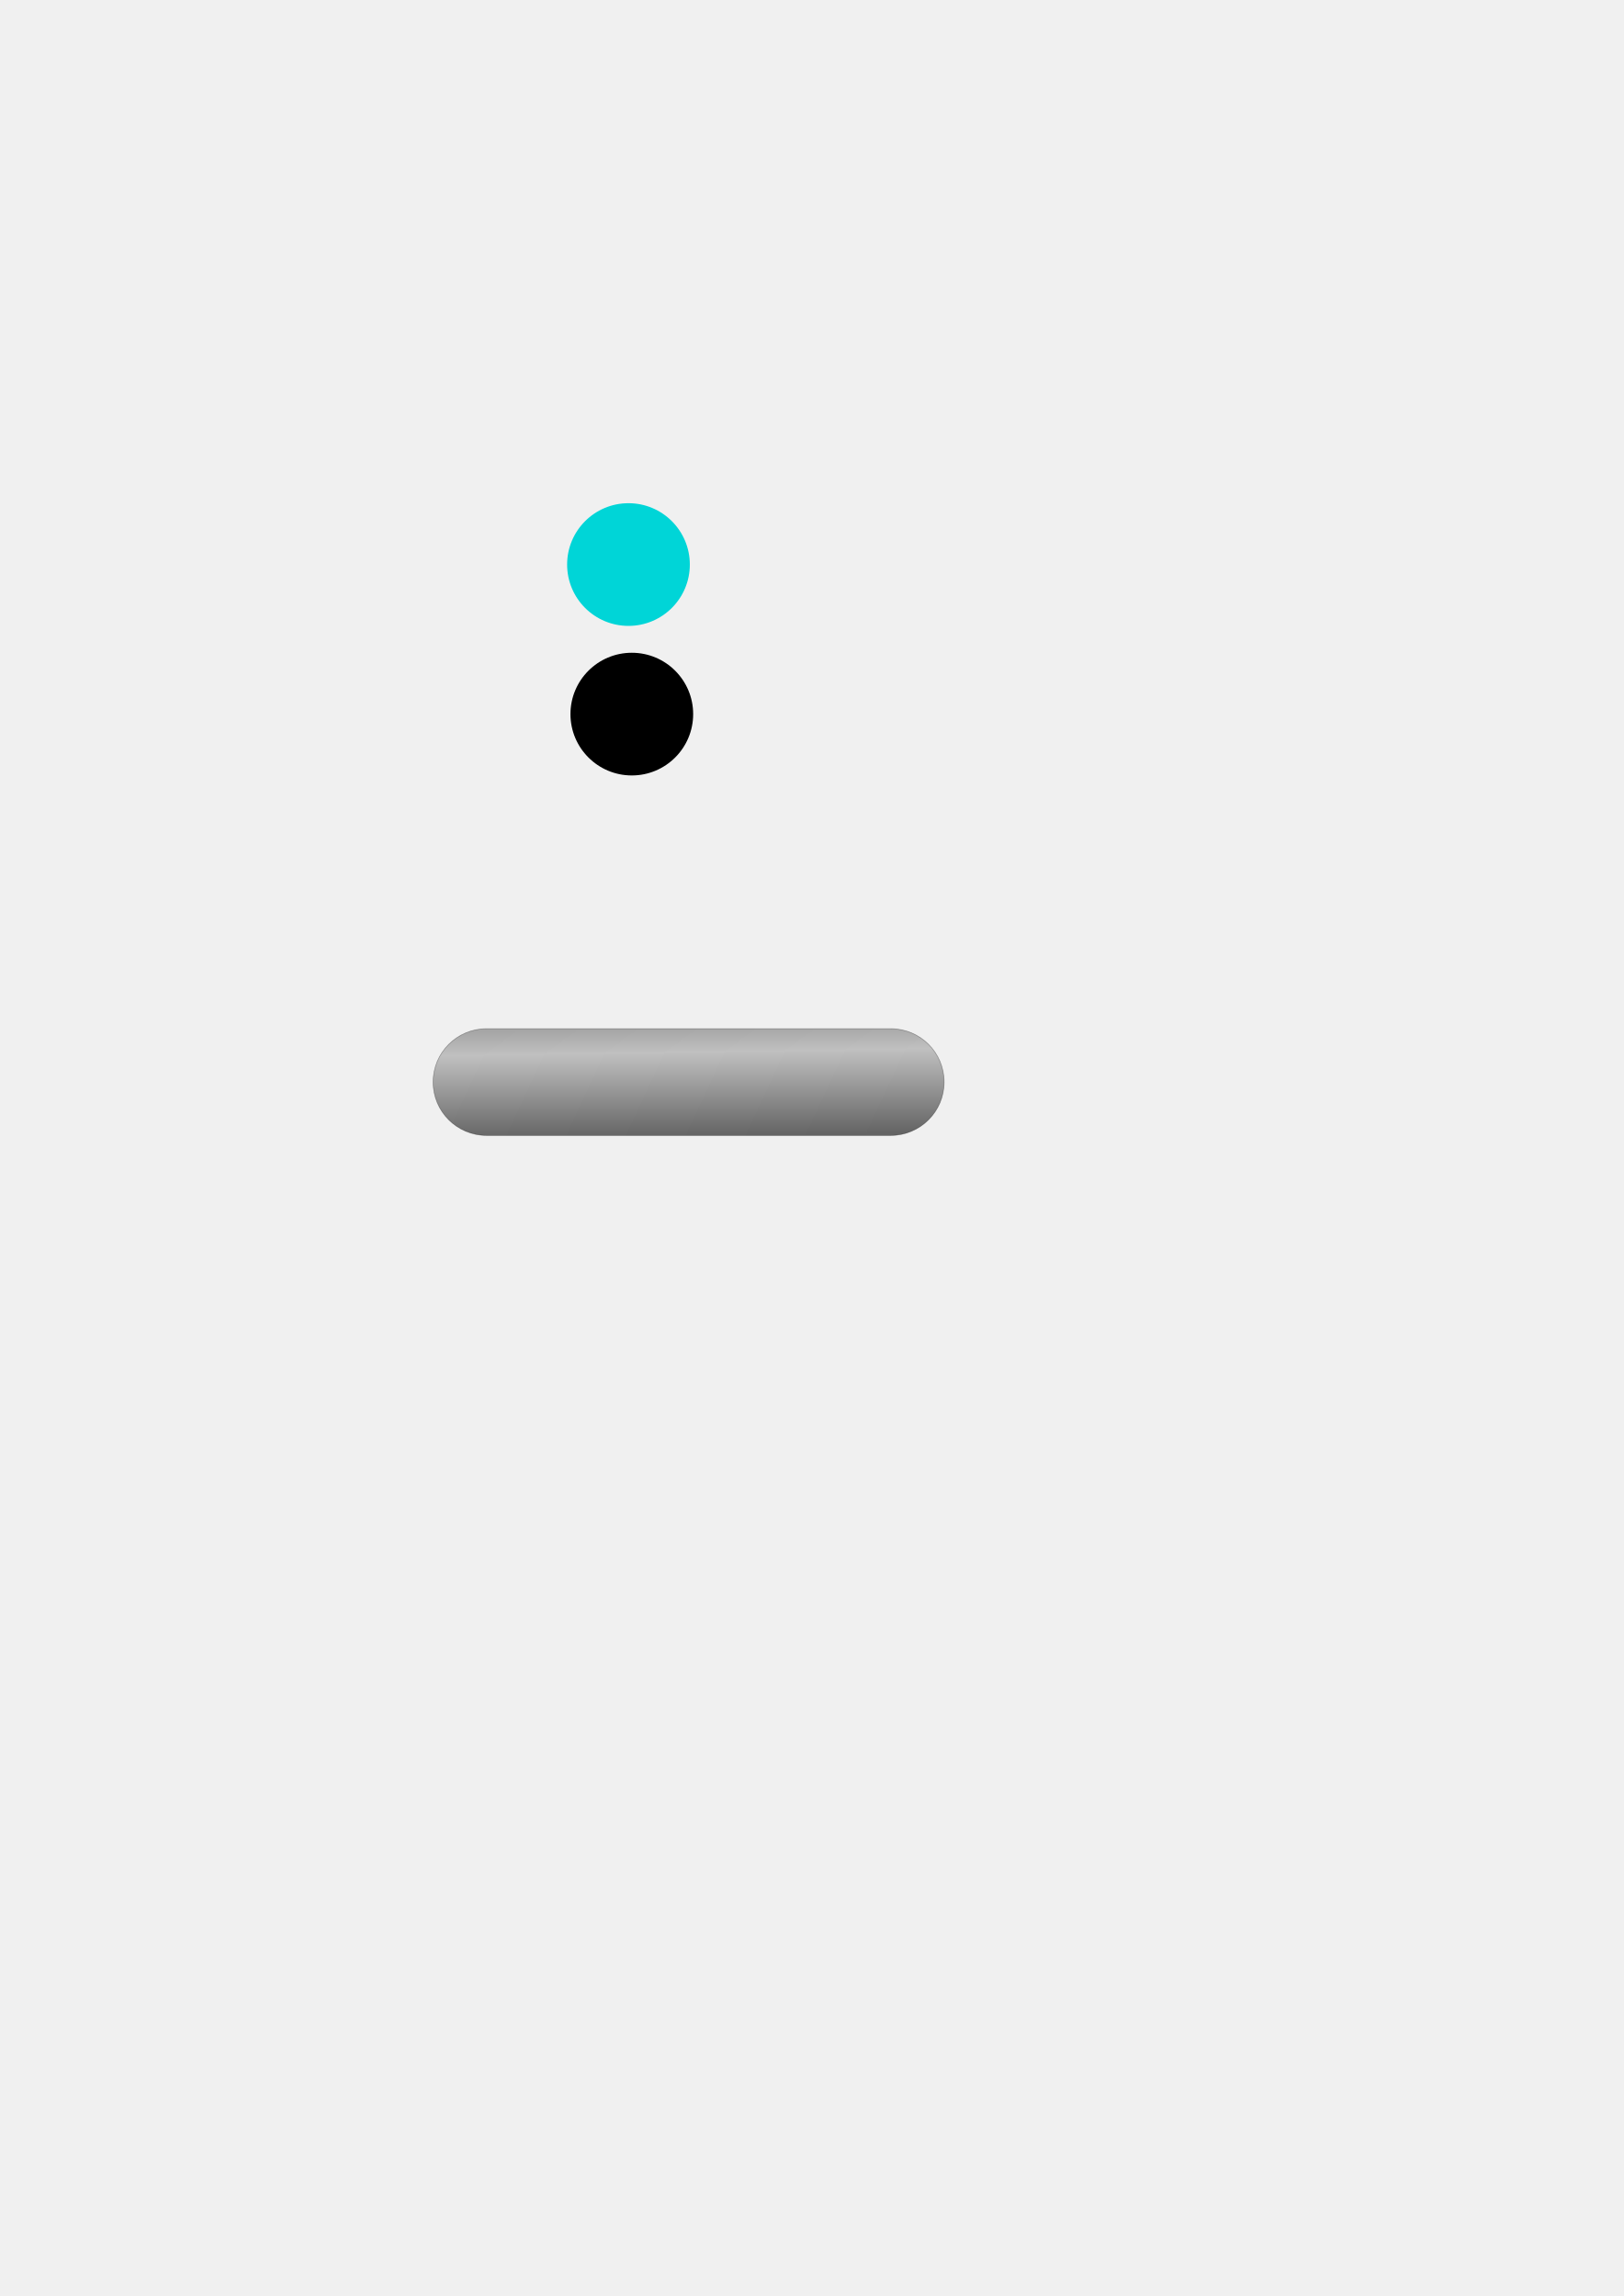
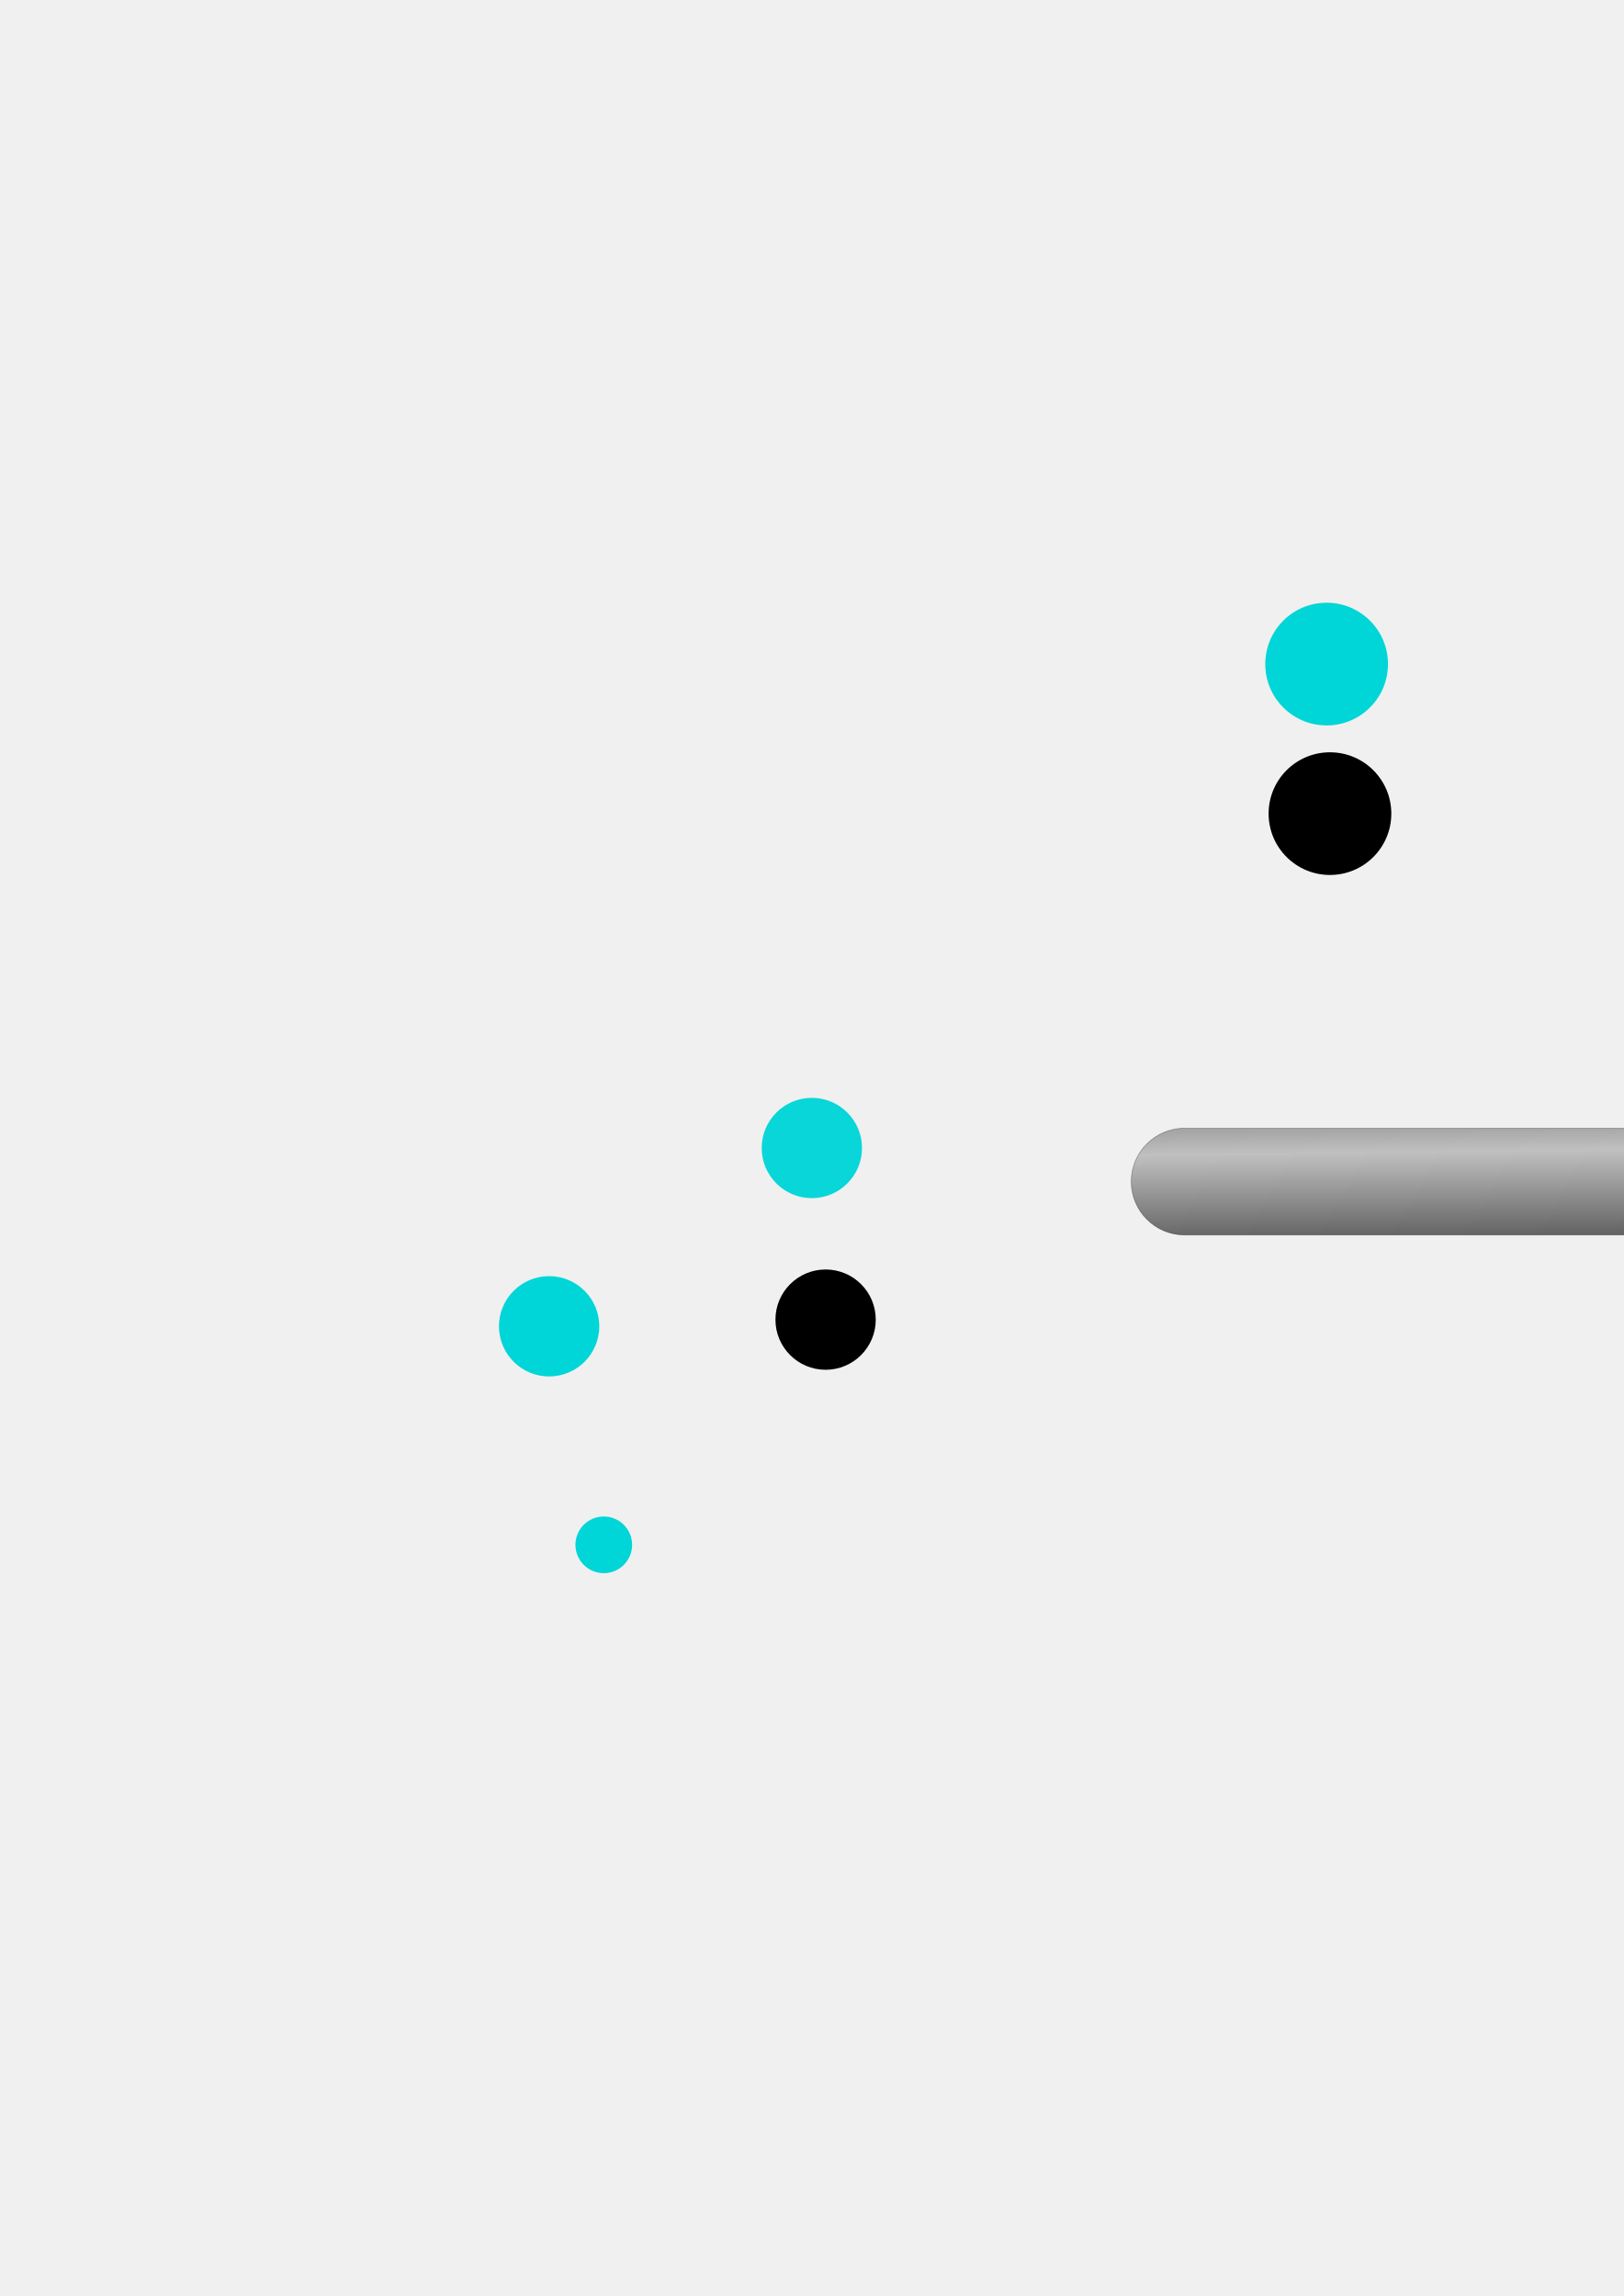
<svg xmlns="http://www.w3.org/2000/svg" xmlns:xlink="http://www.w3.org/1999/xlink" width="744.094" height="1052.362" id="svg2" version="1.1">
  <defs id="defs4">
+     <linearGradient y2="667.08" x2="314.763" y1="567.052" x1="314.763" gradientUnits="userSpaceOnUse" id="linearGradient3149" xlink:href="#linearGradient3816" />
+     <linearGradient y2="667.08" x2="314.763" y1="567.052" x1="314.763" gradientUnits="userSpaceOnUse" id="linearGradient3147" xlink:href="#linearGradient3816" />
+     <linearGradient y2="667.08" x2="314.763" y1="567.052" x1="314.763" gradientUnits="userSpaceOnUse" id="linearGradient3090" xlink:href="#linearGradient3816" />
+     <linearGradient y2="667.08" x2="314.763" y1="567.052" x1="314.763" gradientUnits="userSpaceOnUse" id="linearGradient3088" xlink:href="#linearGradient3816" />
+     <linearGradient y2="667.08" x2="314.763" y1="567.052" x1="314.763" gradientUnits="userSpaceOnUse" id="linearGradient3086" xlink:href="#linearGradient3816" />
+     <linearGradient y2="667.08" x2="314.763" y1="567.052" x1="314.763" gradientUnits="userSpaceOnUse" id="linearGradient3084" xlink:href="#linearGradient3816" />
+     <linearGradient y2="715.228" x2="261.641" y1="681.712" x1="261.641" gradientUnits="userSpaceOnUse" id="linearGradient3951" xlink:href="#linearGradient3908" />
+     <linearGradient y2="715.228" x2="261.641" y1="681.712" x1="261.641" gradientUnits="userSpaceOnUse" id="linearGradient3949" xlink:href="#linearGradient3908" />
+     <linearGradient gradientTransform="translate(43.71708,138.9075)" y2="520.768" x2="310.141" y1="471.61" x1="309.391" gradientUnits="userSpaceOnUse" id="linearGradient3943" xlink:href="#linearGradient3852" />
+     <linearGradient gradientUnits="userSpaceOnUse" y2="715.228" x2="261.641" y1="681.712" x1="261.641" id="linearGradient3914" xlink:href="#linearGradient3908" />
+     <linearGradient gradientUnits="userSpaceOnUse" y2="520.768" x2="310.141" y1="471.61" x1="309.391" id="linearGradient3858" xlink:href="#linearGradient3852" />
+     <linearGradient y2="667.08" x2="314.763" y1="567.052" x1="314.763" gradientUnits="userSpaceOnUse" id="linearGradient3930" xlink:href="#linearGradient3816" />
+     <linearGradient y2="667.08" x2="314.763" y1="567.052" x1="314.763" gradientUnits="userSpaceOnUse" id="linearGradient3928" xlink:href="#linearGradient3816" />
+     <linearGradient y2="667.08" x2="314.763" y1="567.052" x1="314.763" gradientUnits="userSpaceOnUse" id="linearGradient3926" xlink:href="#linearGradient3816" />
+     <linearGradient y2="667.08" x2="314.763" y1="567.052" x1="314.763" gradientUnits="userSpaceOnUse" id="linearGradient3924" xlink:href="#linearGradient3816" />
+     <linearGradient y2="667.08" x2="314.763" y1="567.052" x1="314.763" gradientUnits="userSpaceOnUse" id="linearGradient3922" xlink:href="#linearGradient3816" />
+     <linearGradient y2="667.08" x2="314.763" y1="567.052" x1="314.763" gradientUnits="userSpaceOnUse" id="linearGradient3920" xlink:href="#linearGradient3816" />
+     <linearGradient y2="667.08" x2="314.763" y1="567.052" x1="314.763" gradientUnits="userSpaceOnUse" id="linearGradient3918" xlink:href="#linearGradient3816" />
+     <linearGradient gradientUnits="userSpaceOnUse" y2="667.08" x2="314.763" y1="567.052" x1="314.763" id="linearGradient3822" xlink:href="#linearGradient3816" />
+     <linearGradient id="linearGradient3808">
+       <stop id="stop3810" offset="0" style="stop-color:#000000;stop-opacity:1;" />
+       <stop id="stop3812" offset="1" style="stop-color:#000000;stop-opacity:0.624;" />
+     </linearGradient>
+     <linearGradient id="linearGradient3816">
+       <stop id="stop3818" offset="0" style="stop-color:#000000;stop-opacity:1;" />
+       <stop id="stop3820" offset="1" style="stop-color:#000000;stop-opacity:0;" />
+     </linearGradient>
+     <linearGradient id="linearGradient3852">
+       <stop id="stop3854" offset="0" style="stop-color:#a6a6a6;stop-opacity:1;" />
+       <stop style="stop-color:#c0c0c0;stop-opacity:1;" offset="0.218" id="stop3884" />
+       <stop id="stop3856" offset="1" style="stop-color:#646464;stop-opacity:1;" />
+     </linearGradient>
    <linearGradient id="linearGradient3908">
-       <stop style="stop-color:#c40000;stop-opacity:1;" offset="0" id="stop3910" />
-       <stop id="stop3916" offset="0.489" style="stop-color:#f00000;stop-opacity:1;" />
-       <stop style="stop-color:#690000;stop-opacity:1;" offset="1" id="stop3912" />
-     </linearGradient>
-     <linearGradient id="linearGradient3852">
-       <stop style="stop-color:#a6a6a6;stop-opacity:1;" offset="0" id="stop3854" />
-       <stop id="stop3884" offset="0.218" style="stop-color:#c0c0c0;stop-opacity:1;" />
-       <stop style="stop-color:#646464;stop-opacity:1;" offset="1" id="stop3856" />
-     </linearGradient>
-     <linearGradient id="linearGradient3816">
-       <stop style="stop-color:#000000;stop-opacity:1;" offset="0" id="stop3818" />
-       <stop style="stop-color:#000000;stop-opacity:0;" offset="1" id="stop3820" />
-     </linearGradient>
-     <linearGradient id="linearGradient3808">
-       <stop style="stop-color:#000000;stop-opacity:1;" offset="0" id="stop3810" />
-       <stop style="stop-color:#000000;stop-opacity:0.624;" offset="1" id="stop3812" />
-     </linearGradient>
-     <linearGradient xlink:href="#linearGradient3816" id="linearGradient3822" x1="314.763" y1="567.052" x2="314.763" y2="667.08" gradientUnits="userSpaceOnUse" />
-     <linearGradient xlink:href="#linearGradient3816" id="linearGradient3918" gradientUnits="userSpaceOnUse" x1="314.763" y1="567.052" x2="314.763" y2="667.08" />
-     <linearGradient xlink:href="#linearGradient3816" id="linearGradient3920" gradientUnits="userSpaceOnUse" x1="314.763" y1="567.052" x2="314.763" y2="667.08" />
-     <linearGradient xlink:href="#linearGradient3816" id="linearGradient3922" gradientUnits="userSpaceOnUse" x1="314.763" y1="567.052" x2="314.763" y2="667.08" />
-     <linearGradient xlink:href="#linearGradient3816" id="linearGradient3924" gradientUnits="userSpaceOnUse" x1="314.763" y1="567.052" x2="314.763" y2="667.08" />
-     <linearGradient xlink:href="#linearGradient3816" id="linearGradient3926" gradientUnits="userSpaceOnUse" x1="314.763" y1="567.052" x2="314.763" y2="667.08" />
-     <linearGradient xlink:href="#linearGradient3816" id="linearGradient3928" gradientUnits="userSpaceOnUse" x1="314.763" y1="567.052" x2="314.763" y2="667.08" />
-     <linearGradient xlink:href="#linearGradient3816" id="linearGradient3930" gradientUnits="userSpaceOnUse" x1="314.763" y1="567.052" x2="314.763" y2="667.08" />
-     <linearGradient xlink:href="#linearGradient3852" id="linearGradient3858" x1="309.391" y1="471.61" x2="310.141" y2="520.768" gradientUnits="userSpaceOnUse" />
-     <linearGradient xlink:href="#linearGradient3908" id="linearGradient3914" x1="261.641" y1="681.712" x2="261.641" y2="715.228" gradientUnits="userSpaceOnUse" />
-     <linearGradient xlink:href="#linearGradient3852" id="linearGradient3943" gradientUnits="userSpaceOnUse" x1="309.391" y1="471.61" x2="310.141" y2="520.768" gradientTransform="translate(43.71708,138.9075)" />
-     <linearGradient xlink:href="#linearGradient3908" id="linearGradient3945" gradientUnits="userSpaceOnUse" x1="261.641" y1="681.712" x2="261.641" y2="715.228" />
-     <linearGradient xlink:href="#linearGradient3908" id="linearGradient3947" gradientUnits="userSpaceOnUse" x1="261.641" y1="681.712" x2="261.641" y2="715.228" />
-     <linearGradient xlink:href="#linearGradient3908" id="linearGradient3949" gradientUnits="userSpaceOnUse" x1="261.641" y1="681.712" x2="261.641" y2="715.228" />
-     <linearGradient xlink:href="#linearGradient3908" id="linearGradient3951" gradientUnits="userSpaceOnUse" x1="261.641" y1="681.712" x2="261.641" y2="715.228" />
-     <linearGradient xlink:href="#linearGradient3816" id="linearGradient3084" gradientUnits="userSpaceOnUse" x1="314.763" y1="567.052" x2="314.763" y2="667.08" />
-     <linearGradient xlink:href="#linearGradient3816" id="linearGradient3086" gradientUnits="userSpaceOnUse" x1="314.763" y1="567.052" x2="314.763" y2="667.08" />
-     <linearGradient xlink:href="#linearGradient3816" id="linearGradient3088" gradientUnits="userSpaceOnUse" x1="314.763" y1="567.052" x2="314.763" y2="667.08" />
-     <linearGradient xlink:href="#linearGradient3816" id="linearGradient3090" gradientUnits="userSpaceOnUse" x1="314.763" y1="567.052" x2="314.763" y2="667.08" />
-     <linearGradient xlink:href="#linearGradient3816" id="linearGradient3147" gradientUnits="userSpaceOnUse" x1="314.763" y1="567.052" x2="314.763" y2="667.08" />
-     <linearGradient xlink:href="#linearGradient3816" id="linearGradient3149" gradientUnits="userSpaceOnUse" x1="314.763" y1="567.052" x2="314.763" y2="667.08" />
+       <stop id="stop3910" offset="0" style="stop-color:#c40000;stop-opacity:1;" />
+       <stop style="stop-color:#f00000;stop-opacity:1;" offset="0.489" id="stop3916" />
+       <stop id="stop3912" offset="1" style="stop-color:#690000;stop-opacity:1;" />
+     </linearGradient>
+     <linearGradient xlink:href="#linearGradient3908" id="linearGradient3358" gradientUnits="userSpaceOnUse" x1="261.641" y1="681.712" x2="261.641" y2="715.228" />
+     <linearGradient xlink:href="#linearGradient3908" id="linearGradient3360" gradientUnits="userSpaceOnUse" x1="261.641" y1="681.712" x2="261.641" y2="715.228" />
+     <linearGradient xlink:href="#linearGradient3908" id="linearGradient3362" gradientUnits="userSpaceOnUse" x1="261.641" y1="681.712" x2="261.641" y2="715.228" />
+     <linearGradient xlink:href="#linearGradient3852" id="linearGradient3407" gradientUnits="userSpaceOnUse" x1="309.391" y1="471.61" x2="310.141" y2="520.768" gradientTransform="matrix(1.216465,0,0,1,276.978,45.618)" />
+     <linearGradient xlink:href="#linearGradient3816" id="linearGradient3179" gradientUnits="userSpaceOnUse" x1="314.763" y1="567.052" x2="314.763" y2="667.08" />
+     <linearGradient xlink:href="#linearGradient3816" id="linearGradient3181" gradientUnits="userSpaceOnUse" x1="314.763" y1="567.052" x2="314.763" y2="667.08" />
+     <linearGradient xlink:href="#linearGradient3816" id="linearGradient3183" gradientUnits="userSpaceOnUse" x1="314.763" y1="567.052" x2="314.763" y2="667.08" />
+     <linearGradient xlink:href="#linearGradient3816" id="linearGradient3185" gradientUnits="userSpaceOnUse" x1="314.763" y1="567.052" x2="314.763" y2="667.08" />
+     <linearGradient xlink:href="#linearGradient3908" id="linearGradient3240" gradientUnits="userSpaceOnUse" x1="261.641" y1="681.712" x2="261.641" y2="715.228" />
+     <linearGradient xlink:href="#linearGradient3908" id="linearGradient3242" gradientUnits="userSpaceOnUse" x1="261.641" y1="681.712" x2="261.641" y2="715.228" />
+     <linearGradient xlink:href="#linearGradient3908" id="linearGradient3260" gradientUnits="userSpaceOnUse" x1="261.641" y1="681.712" x2="261.641" y2="715.228" />
+     <linearGradient xlink:href="#linearGradient3908" id="linearGradient3262" gradientUnits="userSpaceOnUse" x1="261.641" y1="681.712" x2="261.641" y2="715.228" />
+     <linearGradient xlink:href="#linearGradient3908" id="linearGradient3264" gradientUnits="userSpaceOnUse" x1="261.641" y1="681.712" x2="261.641" y2="715.228" />
+     <linearGradient xlink:href="#linearGradient3908" id="linearGradient3266" gradientUnits="userSpaceOnUse" x1="261.641" y1="681.712" x2="261.641" y2="715.228" />
  </defs>
  <g id="layer1">
-     <path style="fill:#00d5d7;fill-opacity:1" id="path3030" d="m 228.226,505.588 a 26.613,26.613 0 1 1 -53.226,0 26.613,26.613 0 1 1 53.226,0 z" transform="matrix(0.8636364,0,0,0.8636364,-414.0349,-64.50378)" />
-     <flowRoot xml:space="preserve" id="flowRoot3004" style="font-size:42px;font-style:normal;font-variant:normal;font-weight:300;font-stretch:normal;text-align:start;line-height:125%;letter-spacing:0px;word-spacing:0px;writing-mode:lr-tb;text-anchor:start;fill:#000000;fill-opacity:1;stroke:none;font-family:American Typewriter;-inkscape-font-specification:American Typewriter Light" transform="translate(-314.1066,35.86209)">
+     <path style="fill:#00d5d7;fill-opacity:1" id="path3030" d="m 228.226,505.588 a 26.613,26.613 0 1 1 -53.226,0 26.613,26.613 0 1 1 53.226,0 z" transform="matrix(0.8636364,0,0,0.8636364,-298.0936,-183.8858)" />
+     <flowRoot xml:space="preserve" id="flowRoot3004" style="font-size:42px;font-style:normal;font-variant:normal;font-weight:300;font-stretch:normal;text-align:start;line-height:125%;letter-spacing:0px;word-spacing:0px;writing-mode:lr-tb;text-anchor:start;fill:#000000;fill-opacity:1;stroke:none;font-family:American Typewriter;-inkscape-font-specification:American Typewriter Light" transform="translate(-198.1653,-83.51991)">
      <flowRegion id="flowRegion3006">
        <rect id="rect3008" width="422.857" height="182.857" x="40" y="269.505" style="font-size:42px;font-style:normal;font-variant:normal;font-weight:300;font-stretch:normal;text-align:start;line-height:125%;writing-mode:lr-tb;text-anchor:start;font-family:American Typewriter;-inkscape-font-specification:American Typewriter Light" />
      </flowRegion>
      <flowPara id="flowPara3010">8-bits</flowPara>
    </flowRoot>
-     <flowRoot xml:space="preserve" id="flowRoot3012" style="font-size:36px;font-style:normal;font-variant:normal;font-weight:normal;font-stretch:condensed;text-align:start;line-height:125%;letter-spacing:0px;word-spacing:0px;writing-mode:lr-tb;text-anchor:start;fill:#ffffff;fill-opacity:1;stroke:none;font-family:American Typewriter;-inkscape-font-specification:American Typewriter Condensed" transform="translate(-632.3002,-67.75081)">
+     <flowRoot xml:space="preserve" id="flowRoot3012" style="font-size:36px;font-style:normal;font-variant:normal;font-weight:normal;font-stretch:condensed;text-align:start;line-height:125%;letter-spacing:0px;word-spacing:0px;writing-mode:lr-tb;text-anchor:start;fill:#ffffff;fill-opacity:1;stroke:none;font-family:American Typewriter;-inkscape-font-specification:American Typewriter Condensed" transform="translate(-516.3588,-187.1328)">
      <flowRegion id="flowRegion3014">
        <rect id="rect3016" width="58.065" height="56.452" x="377.419" y="415.265" style="font-size:36px;font-style:normal;font-variant:normal;font-weight:normal;font-stretch:condensed;text-align:start;line-height:125%;writing-mode:lr-tb;text-anchor:start;fill:#ffffff;fill-opacity:1;font-family:American Typewriter;-inkscape-font-specification:American Typewriter Condensed" />
      </flowRegion>
      <flowPara id="flowPara3018">of</flowPara>
    </flowRoot>
-     <flowRoot xml:space="preserve" id="flowRoot3020" style="font-size:56px;font-style:normal;font-variant:normal;font-weight:normal;font-stretch:normal;text-align:start;line-height:125%;letter-spacing:0px;word-spacing:0px;writing-mode:lr-tb;text-anchor:start;fill:url(#linearGradient3822);fill-opacity:1;stroke:none;font-family:Bitstream Charter;-inkscape-font-specification:Bitstream Charter" transform="translate(-427.397,-225.4282)">
+     <flowRoot xml:space="preserve" id="flowRoot3020" style="font-size:56px;font-style:normal;font-variant:normal;font-weight:normal;font-stretch:normal;text-align:start;line-height:125%;letter-spacing:0px;word-spacing:0px;writing-mode:lr-tb;text-anchor:start;fill:url(#linearGradient3822);fill-opacity:1;stroke:none;font-family:Bitstream Charter;-inkscape-font-specification:Bitstream Charter" transform="translate(-311.4556,-344.8102)">
      <flowRegion id="flowRegion3022" style="fill:url(#linearGradient3928);fill-opacity:1">
        <rect id="rect3024" width="351.613" height="101.613" x="214.516" y="552.362" style="font-size:56px;font-style:normal;font-variant:normal;font-weight:normal;font-stretch:normal;text-align:start;line-height:125%;writing-mode:lr-tb;text-anchor:start;fill:url(#linearGradient3926);fill-opacity:1;font-family:Bitstream Charter;-inkscape-font-specification:Bitstream Charter" />
      </flowRegion>
      <flowPara id="flowPara3026" style="fill:url(#linearGradient3930);fill-opacity:1">ephemera</flowPara>
    </flowRoot>
-     <path transform="matrix(0.8636364,0,0,0.8636364,-383.726,289.1548)" d="m 228.226,505.588 a 26.613,26.613 0 1 1 -53.226,0 26.613,26.613 0 1 1 53.226,0 z" id="path3892" style="fill:#00d5d7;fill-opacity:1" />
-     <flowRoot transform="translate(-394.1288,428.444)" style="font-size:42px;font-style:normal;font-variant:normal;font-weight:300;font-stretch:normal;text-align:start;line-height:125%;letter-spacing:0px;word-spacing:0px;writing-mode:lr-tb;text-anchor:start;fill:#000000;fill-opacity:1;stroke:none;font-family:American Typewriter;-inkscape-font-specification:American Typewriter Light" id="flowRoot3894" xml:space="preserve">
+     <path transform="matrix(0.8636364,0,0,0.8636364,-251.7847,-61.22724)" d="m 228.226,505.588 a 26.613,26.613 0 1 1 -53.226,0 26.613,26.613 0 1 1 53.226,0 z" id="path3892" style="fill:#00d5d7;fill-opacity:1" />
+     <flowRoot transform="translate(-262.1875,78.06202)" style="font-size:42px;font-style:normal;font-variant:normal;font-weight:300;font-stretch:normal;text-align:start;line-height:125%;letter-spacing:0px;word-spacing:0px;writing-mode:lr-tb;text-anchor:start;fill:#000000;fill-opacity:1;stroke:none;font-family:American Typewriter;-inkscape-font-specification:American Typewriter Light" id="flowRoot3894" xml:space="preserve">
      <flowRegion id="flowRegion3896">
        <rect style="font-size:42px;font-style:normal;font-variant:normal;font-weight:300;font-stretch:normal;text-align:start;line-height:125%;writing-mode:lr-tb;text-anchor:start;font-family:American Typewriter;-inkscape-font-specification:American Typewriter Light" y="269.505" x="40" height="182.857" width="422.857" id="rect3898" />
      </flowRegion>
      <flowPara id="flowPara3900">8-bits</flowPara>
    </flowRoot>
-     <flowRoot transform="translate(-601.9912,285.9077)" style="font-size:36px;font-style:normal;font-variant:normal;font-weight:normal;font-stretch:condensed;text-align:start;line-height:125%;letter-spacing:0px;word-spacing:0px;writing-mode:lr-tb;text-anchor:start;fill:#ffffff;fill-opacity:1;stroke:none;font-family:American Typewriter;-inkscape-font-specification:American Typewriter Condensed" id="flowRoot3902" xml:space="preserve">
+     <flowRoot transform="translate(-470.0499,-64.47427)" style="font-size:36px;font-style:normal;font-variant:normal;font-weight:normal;font-stretch:condensed;text-align:start;line-height:125%;letter-spacing:0px;word-spacing:0px;writing-mode:lr-tb;text-anchor:start;fill:#ffffff;fill-opacity:1;stroke:none;font-family:American Typewriter;-inkscape-font-specification:American Typewriter Condensed" id="flowRoot3902" xml:space="preserve">
      <flowRegion id="flowRegion3904">
        <rect style="font-size:36px;font-style:normal;font-variant:normal;font-weight:normal;font-stretch:condensed;text-align:start;line-height:125%;writing-mode:lr-tb;text-anchor:start;fill:#ffffff;fill-opacity:1;font-family:American Typewriter;-inkscape-font-specification:American Typewriter Condensed" y="415.265" x="377.419" height="56.452" width="58.065" id="rect3906" />
      </flowRegion>
      <flowPara id="flowPara3908">of</flowPara>
    </flowRoot>
-     <flowRoot transform="translate(-394.1674,131.9173)" style="font-size:56px;font-style:normal;font-variant:normal;font-weight:normal;font-stretch:normal;text-align:start;line-height:125%;letter-spacing:0px;word-spacing:0px;writing-mode:lr-tb;text-anchor:start;fill:url(#linearGradient3924);fill-opacity:1;stroke:none;font-family:Bitstream Charter;-inkscape-font-specification:Bitstream Charter" id="flowRoot3910" xml:space="preserve">
+     <flowRoot transform="translate(-262.226,-218.4647)" style="font-size:56px;font-style:normal;font-variant:normal;font-weight:normal;font-stretch:normal;text-align:start;line-height:125%;letter-spacing:0px;word-spacing:0px;writing-mode:lr-tb;text-anchor:start;fill:url(#linearGradient3924);fill-opacity:1;stroke:none;font-family:Bitstream Charter;-inkscape-font-specification:Bitstream Charter" id="flowRoot3910" xml:space="preserve">
      <flowRegion style="fill:url(#linearGradient3920);fill-opacity:1" id="flowRegion3912">
        <rect style="font-size:56px;font-style:normal;font-variant:normal;font-weight:normal;font-stretch:normal;text-align:start;line-height:125%;writing-mode:lr-tb;text-anchor:start;fill:url(#linearGradient3918);fill-opacity:1;font-family:Bitstream Charter;-inkscape-font-specification:Bitstream Charter" y="552.362" x="214.516" height="101.613" width="351.613" id="rect3914" />
      </flowRegion>
      <flowPara style="fill:url(#linearGradient3922);fill-opacity:1" id="flowPara3916">ephemera</flowPara>
    </flowRoot>
-     <rect style="fill:url(#linearGradient3858);fill-opacity:1;stroke:#000000;stroke-width:0.3;stroke-miterlimit:4;stroke-opacity:0.329;stroke-dasharray:none" id="rect3025" width="234.202" height="48.958" x="198.477" y="471.487" ry="24.479" />
-     <flowRoot transform="translate(50.28073,-202.4461)" style="font-size:40px;font-style:italic;font-variant:normal;font-weight:normal;font-stretch:normal;text-align:start;line-height:125%;letter-spacing:0px;word-spacing:0px;writing-mode:lr-tb;text-anchor:start;fill:#ffffff;fill-opacity:0.941;stroke:none;font-family:Brush Script MT;-inkscape-font-specification:Brush Script MT Italic" id="flowRoot3844" xml:space="preserve">
+     <rect style="fill:url(#linearGradient3407);fill-opacity:1;stroke:#000000;stroke-width:0.331;stroke-miterlimit:4;stroke-opacity:0.329;stroke-dasharray:none" id="rect3025" width="284.899" height="48.958" x="518.418" y="517.105" ry="24.479" />
+     <flowRoot transform="translate(370.2221,-156.8281)" style="font-size:40px;font-style:italic;font-variant:normal;font-weight:normal;font-stretch:normal;text-align:start;line-height:125%;letter-spacing:0px;word-spacing:0px;writing-mode:lr-tb;text-anchor:start;fill:#ffffff;fill-opacity:0.941;stroke:none;font-family:Brush Script MT;-inkscape-font-specification:Brush Script MT Italic" id="flowRoot3844" xml:space="preserve">
      <flowRegion id="flowRegion3846">
        <rect style="font-size:40px;font-style:italic;font-variant:normal;font-weight:normal;font-stretch:normal;text-align:start;line-height:125%;writing-mode:lr-tb;text-anchor:start;fill:#ffffff;fill-opacity:0.941;stroke:none;font-family:Brush Script MT;-inkscape-font-specification:Brush Script MT Italic" y="669.964" x="157.458" height="68.805" width="398.276" id="rect3848" />
      </flowRegion>
-       <flowPara id="flowPara3850">Create your own</flowPara>
-     </flowRoot>
-     <flowRoot xml:space="preserve" id="flowRoot3027" style="font-size:40px;font-style:italic;font-variant:normal;font-weight:normal;font-stretch:normal;text-align:start;line-height:125%;letter-spacing:0px;word-spacing:0px;writing-mode:lr-tb;text-anchor:start;fill:url(#linearGradient3914);fill-opacity:1;stroke:none;font-family:Brush Script MT;-inkscape-font-specification:Brush Script MT Italic" transform="translate(50.74739,-201.8737)">
-       <flowRegion id="flowRegion3029" style="fill-opacity:1.0;fill:url(#linearGradient3914)">
-         <rect id="rect3031" width="398.276" height="68.805" x="157.458" y="669.964" style="font-size:40px;font-style:italic;font-variant:normal;font-weight:normal;font-stretch:normal;text-align:start;line-height:125%;writing-mode:lr-tb;text-anchor:start;fill:url(#linearGradient3914);fill-opacity:1.0;stroke:none;font-family:Brush Script MT;-inkscape-font-specification:Brush Script MT Italic" />
-       </flowRegion>
-       <flowPara id="flowPara3033" style="fill-opacity:1.0;fill:url(#linearGradient3914)">Create your own</flowPara>
-     </flowRoot>
-     <flowRoot xml:space="preserve" id="flowRoot3035" style="font-size:40px;font-style:normal;font-weight:normal;line-height:125%;letter-spacing:0px;word-spacing:0px;fill:#000000;fill-opacity:1;stroke:none;font-family:Sans">
+       <flowPara id="flowPara3850">Create your spot</flowPara>
+     </flowRoot>
+     <flowRoot xml:space="preserve" id="flowRoot3027" style="font-size:40px;font-style:italic;font-variant:normal;font-weight:normal;font-stretch:normal;text-align:start;line-height:125%;letter-spacing:0px;word-spacing:0px;writing-mode:lr-tb;text-anchor:start;fill:url(#linearGradient3914);fill-opacity:1;stroke:none;font-family:Brush Script MT;-inkscape-font-specification:Brush Script MT Italic" transform="translate(370.6887,-156.2557)">
+       <flowRegion id="flowRegion3029" style="fill:url(#linearGradient3360);fill-opacity:1">
+         <rect id="rect3031" width="398.276" height="68.805" x="157.458" y="669.964" style="font-size:40px;font-style:italic;font-variant:normal;font-weight:normal;font-stretch:normal;text-align:start;line-height:125%;writing-mode:lr-tb;text-anchor:start;fill:url(#linearGradient3358);fill-opacity:1;stroke:none;font-family:Brush Script MT;-inkscape-font-specification:Brush Script MT Italic" />
+       </flowRegion>
+       <flowPara id="flowPara3033" style="fill:url(#linearGradient3362);fill-opacity:1">Create your spot</flowPara>
+     </flowRoot>
+     <flowRoot xml:space="preserve" id="flowRoot3035" style="font-size:40px;font-style:normal;font-weight:normal;line-height:125%;letter-spacing:0px;word-spacing:0px;fill:#000000;fill-opacity:1;stroke:none;font-family:Sans" transform="translate(319.9413,45.618)">
      <flowRegion id="flowRegion3037">
        <rect id="rect3039" width="412.831" height="127.025" x="235.526" y="765.233" />
      </flowRegion>
      <flowPara id="flowPara3041">ephemera</flowPara>
    </flowRoot>
-     <flowRoot xml:space="preserve" id="flowRoot3927" style="font-size:40px;font-style:italic;font-variant:normal;font-weight:normal;font-stretch:normal;text-align:start;line-height:125%;letter-spacing:0px;word-spacing:0px;writing-mode:lr-tb;text-anchor:start;fill:#ffffff;fill-opacity:0.941;stroke:none;font-family:Brush Script MT;-inkscape-font-specification:Brush Script MT Italic" transform="translate(93.99781,-63.53862)">
-       <flowRegion id="flowRegion3929">
-         <rect id="rect3931" width="398.276" height="68.805" x="157.458" y="669.964" style="font-size:40px;font-style:italic;font-variant:normal;font-weight:normal;font-stretch:normal;text-align:start;line-height:125%;writing-mode:lr-tb;text-anchor:start;fill:#ffffff;fill-opacity:0.941;stroke:none;font-family:Brush Script MT;-inkscape-font-specification:Brush Script MT Italic" />
-       </flowRegion>
-       <flowPara id="flowPara3933">Create your own</flowPara>
-     </flowRoot>
-     <flowRoot transform="translate(94.46447,-62.96621)" style="font-size:40px;font-style:italic;font-variant:normal;font-weight:normal;font-stretch:normal;text-align:start;line-height:125%;letter-spacing:0px;word-spacing:0px;writing-mode:lr-tb;text-anchor:start;fill:url(#linearGradient3951);fill-opacity:1;stroke:none;font-family:Brush Script MT;-inkscape-font-specification:Brush Script MT Italic" id="flowRoot3935" xml:space="preserve">
-       <flowRegion style="fill:url(#linearGradient3947);fill-opacity:1" id="flowRegion3937">
-         <rect style="font-size:40px;font-style:italic;font-variant:normal;font-weight:normal;font-stretch:normal;text-align:start;line-height:125%;writing-mode:lr-tb;text-anchor:start;fill:url(#linearGradient3945);fill-opacity:1;stroke:none;font-family:Brush Script MT;-inkscape-font-specification:Brush Script MT Italic" y="669.964" x="157.458" height="68.805" width="398.276" id="rect3939" />
-       </flowRegion>
-       <flowPara style="fill:url(#linearGradient3949);fill-opacity:1" id="flowPara3941">Create your own</flowPara>
-     </flowRoot>
-     <path transform="matrix(1.056463,0,0,1.056463,75.01456,-275.3774)" d="m 228.226,505.588 a 26.613,26.613 0 1 1 -53.226,0 26.613,26.613 0 1 1 53.226,0 z" id="path3058" style="fill:#00d5d7;fill-opacity:1" />
-     <flowRoot transform="translate(222.1885,-38.31953)" style="font-size:42px;font-style:normal;font-variant:normal;font-weight:300;font-stretch:normal;text-align:start;line-height:125%;letter-spacing:0px;word-spacing:0px;writing-mode:lr-tb;text-anchor:start;fill:#000000;fill-opacity:1;stroke:none;font-family:American Typewriter;-inkscape-font-specification:American Typewriter Light" id="flowRoot3060" xml:space="preserve">
+     <path transform="matrix(1.056463,0,0,1.056463,394.9559,-229.7594)" d="m 228.226,505.588 a 26.613,26.613 0 1 1 -53.226,0 26.613,26.613 0 1 1 53.226,0 z" id="path3058" style="fill:#00d5d7;fill-opacity:1" />
+     <flowRoot transform="translate(542.1299,7.298467)" style="font-size:42px;font-style:normal;font-variant:normal;font-weight:300;font-stretch:normal;text-align:start;line-height:125%;letter-spacing:0px;word-spacing:0px;writing-mode:lr-tb;text-anchor:start;fill:#000000;fill-opacity:1;stroke:none;font-family:American Typewriter;-inkscape-font-specification:American Typewriter Light" id="flowRoot3060" xml:space="preserve">
      <flowRegion id="flowRegion3062">
        <rect style="font-size:42px;font-style:normal;font-variant:normal;font-weight:300;font-stretch:normal;text-align:start;line-height:125%;writing-mode:lr-tb;text-anchor:start;font-family:American Typewriter;-inkscape-font-specification:American Typewriter Light" y="269.505" x="40" height="182.857" width="422.857" id="rect3064" />
      </flowRegion>
      <flowPara id="flowPara3066">8</flowPara>
    </flowRoot>
-     <flowRoot transform="translate(71.57511,-336.3928)" style="font-size:56px;font-style:normal;font-variant:normal;font-weight:normal;font-stretch:normal;text-align:start;line-height:125%;letter-spacing:0px;word-spacing:0px;writing-mode:lr-tb;text-anchor:start;fill:url(#linearGradient3090);fill-opacity:1;stroke:none;font-family:Bitstream Charter;-inkscape-font-specification:Bitstream Charter" id="flowRoot3076" xml:space="preserve">
+     <flowRoot transform="translate(391.5164,-290.7748)" style="font-size:56px;font-style:normal;font-variant:normal;font-weight:normal;font-stretch:normal;text-align:start;line-height:125%;letter-spacing:0px;word-spacing:0px;writing-mode:lr-tb;text-anchor:start;fill:url(#linearGradient3090);fill-opacity:1;stroke:none;font-family:Bitstream Charter;-inkscape-font-specification:Bitstream Charter" id="flowRoot3076" xml:space="preserve">
      <flowRegion style="fill:url(#linearGradient3086);fill-opacity:1" id="flowRegion3078">
        <rect style="font-size:56px;font-style:normal;font-variant:normal;font-weight:normal;font-stretch:normal;text-align:start;line-height:125%;writing-mode:lr-tb;text-anchor:start;fill:url(#linearGradient3084);fill-opacity:1;font-family:Bitstream Charter;-inkscape-font-specification:Bitstream Charter" y="552.362" x="214.516" height="101.613" width="351.613" id="rect3080" />
      </flowRegion>
      <flowPara style="fill:url(#linearGradient3088);fill-opacity:1" id="flowPara3082">e</flowPara>
    </flowRoot>
-     <path style="fill:#000000;fill-opacity:1" id="path3127" d="m 228.226,505.588 a 26.613,26.613 0 1 1 -53.226,0 26.613,26.613 0 1 1 53.226,0 z" transform="matrix(1.056463,0,0,1.056463,76.54314,-206.8293)" />
-     <flowRoot xml:space="preserve" id="flowRoot3129" style="font-size:42px;font-style:normal;font-variant:normal;font-weight:normal;font-stretch:normal;text-align:start;line-height:125%;letter-spacing:0px;word-spacing:0px;writing-mode:lr-tb;text-anchor:start;fill:#00d5d7;fill-opacity:1;stroke:none;font-family:American Typewriter;-inkscape-font-specification:American Typewriter" transform="translate(222.6958,30.22862)">
+     <path style="fill:#000000;fill-opacity:1" id="path3127" d="m 228.226,505.588 a 26.613,26.613 0 1 1 -53.226,0 26.613,26.613 0 1 1 53.226,0 z" transform="matrix(1.056463,0,0,1.056463,396.4845,-161.2113)" />
+     <flowRoot xml:space="preserve" id="flowRoot3129" style="font-size:42px;font-style:normal;font-variant:normal;font-weight:normal;font-stretch:normal;text-align:start;line-height:125%;letter-spacing:0px;word-spacing:0px;writing-mode:lr-tb;text-anchor:start;fill:#00d5d7;fill-opacity:1;stroke:none;font-family:American Typewriter;-inkscape-font-specification:American Typewriter" transform="translate(542.6372,75.84661)">
      <flowRegion id="flowRegion3131">
        <rect id="rect3133" width="422.857" height="182.857" x="40" y="269.505" style="font-size:42px;font-style:normal;font-variant:normal;font-weight:normal;font-stretch:normal;text-align:start;line-height:125%;writing-mode:lr-tb;text-anchor:start;fill:#00d5d7;font-family:American Typewriter;-inkscape-font-specification:American Typewriter" />
      </flowRegion>
      <flowPara id="flowPara3135">8</flowPara>
    </flowRoot>
-     <flowRoot xml:space="preserve" id="flowRoot3137" style="font-size:56px;font-style:normal;font-variant:normal;font-weight:bold;font-stretch:normal;text-align:start;line-height:125%;letter-spacing:0px;word-spacing:0px;writing-mode:lr-tb;text-anchor:start;fill:#00d5d7;fill-opacity:1;stroke:none;font-family:Bitstream Charter;-inkscape-font-specification:Bitstream Charter Bold" transform="translate(72.0824,-267.8447)">
+     <flowRoot xml:space="preserve" id="flowRoot3137" style="font-size:56px;font-style:normal;font-variant:normal;font-weight:bold;font-stretch:normal;text-align:start;line-height:125%;letter-spacing:0px;word-spacing:0px;writing-mode:lr-tb;text-anchor:start;fill:#00d5d7;fill-opacity:1;stroke:none;font-family:Bitstream Charter;-inkscape-font-specification:Bitstream Charter Bold" transform="translate(392.0237,-222.2267)">
      <flowRegion id="flowRegion3139" style="fill:url(#linearGradient3147);fill-opacity:1">
        <rect id="rect3141" width="351.613" height="101.613" x="214.516" y="552.362" style="font-size:56px;font-style:normal;font-variant:normal;font-weight:bold;font-stretch:normal;text-align:start;line-height:125%;writing-mode:lr-tb;text-anchor:start;fill:#00d5d7;fill-opacity:1;font-family:Bitstream Charter;-inkscape-font-specification:Bitstream Charter Bold" />
      </flowRegion>
      <flowPara id="flowPara3143" style="font-size:56px;font-style:normal;font-variant:normal;font-weight:bold;font-stretch:normal;text-align:start;line-height:125%;writing-mode:lr-tb;text-anchor:start;fill:#00d5d7;fill-opacity:1;font-family:Bitstream Charter;-inkscape-font-specification:Bitstream Charter Bold">e</flowPara>
    </flowRoot>
-     <flowRoot xml:space="preserve" id="flowRoot3082" style="font-size:40px;font-style:normal;font-variant:normal;font-weight:normal;font-stretch:normal;text-align:start;line-height:125%;letter-spacing:0px;word-spacing:0px;writing-mode:lr-tb;text-anchor:start;fill:#000000;fill-opacity:1;stroke:none;font-family:Georgia;-inkscape-font-specification:Georgia" transform="matrix(0.9985046,-0.05466805,0.05466805,0.9985046,-8.44321,20.67063)">
+     <flowRoot xml:space="preserve" id="flowRoot3082" style="font-size:40px;font-style:normal;font-variant:normal;font-weight:normal;font-stretch:normal;text-align:start;line-height:125%;letter-spacing:0px;word-spacing:0px;writing-mode:lr-tb;text-anchor:start;fill:#000000;fill-opacity:1;stroke:none;font-family:Georgia;-inkscape-font-specification:Georgia" transform="matrix(0.9985046,-0.05466805,0.05466805,0.9985046,311.4981,66.28863)">
      <flowRegion id="flowRegion3084">
        <rect id="rect3086" width="129.189" height="90.041" x="365.384" y="148.69" style="font-size:40px;font-style:normal;font-variant:normal;font-weight:normal;font-stretch:normal;text-align:start;line-height:125%;writing-mode:lr-tb;text-anchor:start;fill:#000000;fill-opacity:1;font-family:Georgia;-inkscape-font-specification:Georgia" />
      </flowRegion>
      <flowPara id="flowPara3088">"</flowPara>
    </flowRoot>
+     <flowRoot xml:space="preserve" id="flowRoot3346" style="fill:black;stroke:none;stroke-opacity:1;stroke-width:1px;stroke-linejoin:miter;stroke-linecap:butt;fill-opacity:1;font-family:Sans;font-style:normal;font-weight:normal;font-size:40px;line-height:125%;letter-spacing:0px;word-spacing:0px">
+       <flowRegion id="flowRegion3348">
+         <rect id="rect3350" width="241" height="41" x="-262" y="224.362" />
+       </flowRegion>
+       <flowPara id="flowPara3352" />
+     </flowRoot>
+     <path transform="matrix(0.8636364,0,0,0.8636364,77.52545,171.2571)" d="m 228.226,505.588 a 26.613,26.613 0 1 1 -53.226,0 26.613,26.613 0 1 1 53.226,0 z" id="path3153" style="fill:#00d5d7;fill-opacity:1" />
+     <flowRoot transform="translate(19.16804,193.1467)" style="font-size:42px;font-style:normal;font-variant:normal;font-weight:300;font-stretch:normal;text-align:start;line-height:125%;letter-spacing:0px;word-spacing:0px;writing-mode:lr-tb;text-anchor:start;fill:#000000;fill-opacity:1;stroke:none;font-family:American Typewriter;-inkscape-font-specification:American Typewriter Light" id="flowRoot3155" xml:space="preserve">
+       <flowRegion id="flowRegion3157">
+         <rect style="font-size:42px;font-style:normal;font-variant:normal;font-weight:300;font-stretch:normal;text-align:start;line-height:125%;writing-mode:lr-tb;text-anchor:start;font-family:American Typewriter;-inkscape-font-specification:American Typewriter Light" y="269.505" x="40" height="182.857" width="422.857" id="rect3159" />
+       </flowRegion>
+       <flowPara id="flowPara3161">8-bits</flowPara>
+     </flowRoot>
+     <flowRoot transform="translate(-145.216,170.1767)" style="font-size:32px;font-style:normal;font-variant:normal;font-weight:normal;font-stretch:normal;text-align:start;line-height:125%;letter-spacing:0px;word-spacing:0px;writing-mode:lr-tb;text-anchor:start;fill:#ffffff;fill-opacity:1;stroke:none;font-family:American Typewriter;-inkscape-font-specification:American Typewriter" id="flowRoot3163" xml:space="preserve">
+       <flowRegion id="flowRegion3165">
+         <rect style="font-size:32px;font-style:normal;font-variant:normal;font-weight:normal;font-stretch:normal;text-align:start;line-height:125%;writing-mode:lr-tb;text-anchor:start;fill:#ffffff;fill-opacity:1;font-family:American Typewriter;-inkscape-font-specification:American Typewriter" y="415.265" x="377.419" height="56.452" width="58.065" id="rect3167" />
+       </flowRegion>
+       <flowPara id="flowPara3169" style="font-size:32px;font-style:normal;font-variant:normal;font-weight:normal;font-stretch:normal;text-align:start;line-height:125%;writing-mode:lr-tb;text-anchor:start;font-family:American Typewriter;-inkscape-font-specification:American Typewriter">im</flowPara>
+     </flowRoot>
+     <flowRoot transform="translate(-285.4556,7.18977)" style="font-size:56px;font-style:normal;font-variant:normal;font-weight:normal;font-stretch:normal;text-align:start;line-height:125%;letter-spacing:0px;word-spacing:0px;writing-mode:lr-tb;text-anchor:start;fill:url(#linearGradient3185);fill-opacity:1;stroke:none;font-family:Bitstream Charter;-inkscape-font-specification:Bitstream Charter" id="flowRoot3171" xml:space="preserve">
+       <flowRegion style="fill:url(#linearGradient3181);fill-opacity:1" id="flowRegion3173">
+         <rect style="font-size:56px;font-style:normal;font-variant:normal;font-weight:normal;font-stretch:normal;text-align:start;line-height:125%;writing-mode:lr-tb;text-anchor:start;fill:url(#linearGradient3179);fill-opacity:1;font-family:Bitstream Charter;-inkscape-font-specification:Bitstream Charter" y="552.362" x="214.516" height="101.613" width="351.613" id="rect3175" />
+       </flowRegion>
+       <flowPara style="fill:url(#linearGradient3183);fill-opacity:1" id="flowPara3177">ephemeral</flowPara>
+     </flowRoot>
+     <flowRoot xml:space="preserve" id="flowRoot3187" style="font-size:42px;font-style:normal;font-variant:normal;font-weight:300;font-stretch:normal;text-align:start;line-height:125%;letter-spacing:0px;word-spacing:0px;writing-mode:lr-tb;text-anchor:start;fill:#000000;fill-opacity:1;stroke:none;font-family:American Typewriter;-inkscape-font-specification:American Typewriter Light" transform="translate(8.668043,403.8134)">
+       <flowRegion id="flowRegion3189">
+         <rect id="rect3191" width="422.857" height="182.857" x="40" y="269.505" style="font-size:42px;font-style:normal;font-variant:normal;font-weight:300;font-stretch:normal;text-align:start;line-height:125%;writing-mode:lr-tb;text-anchor:start;font-family:American Typewriter;-inkscape-font-specification:American Typewriter Light" />
+       </flowRegion>
+       <flowPara id="flowPara3193">ephemeral</flowPara>
+     </flowRoot>
+     <path style="fill:#00d5d7;fill-opacity:1" id="path3210" d="m 228.226,505.588 a 26.613,26.613 0 1 1 -53.226,0 26.613,26.613 0 1 1 53.226,0 z" transform="matrix(0.4878788,0,0,0.4878788,178.3306,461.4022)" />
+     <flowRoot xml:space="preserve" id="flowRoot3212" style="font-size:36px;font-style:normal;font-variant:normal;font-weight:normal;font-stretch:normal;text-align:start;line-height:125%;letter-spacing:0px;word-spacing:0px;writing-mode:lr-tb;text-anchor:start;fill:#ffffff;fill-opacity:1;stroke:none;font-family:Helvetica CY;-inkscape-font-specification:Helvetica CY" transform="matrix(0.5649123,0,0,0.5649123,53.67152,462.0932)">
+       <flowRegion id="flowRegion3214">
+         <rect id="rect3216" width="58.065" height="56.452" x="377.419" y="415.265" style="font-size:36px;font-style:normal;font-variant:normal;font-weight:normal;font-stretch:normal;text-align:start;line-height:125%;writing-mode:lr-tb;text-anchor:start;fill:#ffffff;fill-opacity:1;font-family:Helvetica CY;-inkscape-font-specification:Helvetica CY" />
+       </flowRegion>
+       <flowPara style="font-size:36px;font-style:normal;font-variant:normal;font-weight:bold;font-stretch:normal;text-align:start;line-height:125%;writing-mode:lr-tb;text-anchor:start;font-family:Helvetica CY;-inkscape-font-specification:Helvetica CY Bold" id="flowPara3218">im</flowPara>
+     </flowRoot>
+     <flowRoot xml:space="preserve" id="flowRoot3244" style="font-size:40px;font-style:italic;font-variant:normal;font-weight:normal;font-stretch:normal;text-align:start;line-height:125%;letter-spacing:0px;word-spacing:0px;writing-mode:lr-tb;text-anchor:start;fill:#ffffff;fill-opacity:0.941;stroke:none;font-family:Brush Script MT;-inkscape-font-specification:Brush Script MT Italic" transform="translate(368.7935,-75.68524)">
+       <flowRegion id="flowRegion3246">
+         <rect id="rect3248" width="398.276" height="68.805" x="157.458" y="669.964" style="font-size:40px;font-style:italic;font-variant:normal;font-weight:normal;font-stretch:normal;text-align:start;line-height:125%;writing-mode:lr-tb;text-anchor:start;fill:#ffffff;fill-opacity:0.941;stroke:none;font-family:Brush Script MT;-inkscape-font-specification:Brush Script MT Italic" />
+       </flowRegion>
+       <flowPara id="flowPara3250">Create your spot</flowPara>
+     </flowRoot>
+     <flowRoot transform="translate(369.2602,-75.11283)" style="font-size:40px;font-style:italic;font-variant:normal;font-weight:normal;font-stretch:normal;text-align:start;line-height:125%;letter-spacing:0px;word-spacing:0px;writing-mode:lr-tb;text-anchor:start;fill:url(#linearGradient3266);fill-opacity:1;stroke:none;font-family:Brush Script MT;-inkscape-font-specification:Brush Script MT Italic" id="flowRoot3252" xml:space="preserve">
+       <flowRegion style="fill:url(#linearGradient3262);fill-opacity:1" id="flowRegion3254">
+         <rect style="font-size:40px;font-style:italic;font-variant:normal;font-weight:normal;font-stretch:normal;text-align:start;line-height:125%;writing-mode:lr-tb;text-anchor:start;fill:url(#linearGradient3260);fill-opacity:1;stroke:none;font-family:Brush Script MT;-inkscape-font-specification:Brush Script MT Italic" y="669.964" x="157.458" height="68.805" width="398.276" id="rect3256" />
+       </flowRegion>
+       <flowPara style="fill:url(#linearGradient3264);fill-opacity:1" id="flowPara3258">Create your spot</flowPara>
+     </flowRoot>
+     <path style="opacity:0.96;fill:#00d5d7;fill-opacity:1" id="path3268" d="m 228.226,505.588 a 26.613,26.613 0 1 1 -53.226,0 26.613,26.613 0 1 1 53.226,0 z" transform="matrix(0.8636364,0,0,0.8636364,197.927,89.53692)" />
+     <flowRoot xml:space="preserve" id="flowRoot3270" style="font-size:48px;font-style:normal;font-variant:normal;font-weight:300;font-stretch:normal;text-align:start;line-height:125%;letter-spacing:0px;word-spacing:0px;writing-mode:lr-tb;text-anchor:start;opacity:0.96;fill:#000000;fill-opacity:1;stroke:none;font-family:American Typewriter;-inkscape-font-specification:American Typewriter Light" transform="translate(-18.12701,75.92936)">
+       <flowRegion id="flowRegion3272">
+         <rect id="rect3274" width="58.065" height="56.452" x="377.419" y="415.265" style="font-size:48px;font-style:normal;font-variant:normal;font-weight:300;font-stretch:normal;text-align:start;line-height:125%;writing-mode:lr-tb;text-anchor:start;fill:#000000;fill-opacity:1;font-family:American Typewriter;-inkscape-font-specification:American Typewriter Light" />
+       </flowRegion>
+       <flowPara style="font-size:48px;font-style:normal;font-variant:normal;font-weight:normal;font-stretch:normal;text-align:start;line-height:125%;writing-mode:lr-tb;text-anchor:start;font-family:American Typewriter;-inkscape-font-specification:American Typewriter;fill:#000000" id="flowPara3276">e</flowPara>
+     </flowRoot>
+     <flowRoot xml:space="preserve" id="flowRoot3278" style="fill:black;stroke:none;stroke-opacity:1;stroke-width:1px;stroke-linejoin:miter;stroke-linecap:butt;fill-opacity:1;font-family:Sans;font-style:normal;font-weight:normal;font-size:40px;line-height:125%;letter-spacing:0px;word-spacing:0px">
+       <flowRegion id="flowRegion3280">
+         <rect id="rect3282" width="123.333" height="247.333" x="-108.667" y="509.029" />
+       </flowRegion>
+       <flowPara id="flowPara3284" />
+     </flowRoot>
+     <path transform="matrix(0.8636364,0,0,0.8636364,204.2292,168.2036)" d="m 228.226,505.588 a 26.613,26.613 0 1 1 -53.226,0 26.613,26.613 0 1 1 53.226,0 z" id="path3290" style="fill:#000000;fill-opacity:1" />
+     <flowRoot transform="translate(-11.53679,154.4072)" style="font-size:48px;font-style:normal;font-variant:normal;font-weight:300;font-stretch:normal;text-align:start;line-height:125%;letter-spacing:0px;word-spacing:0px;writing-mode:lr-tb;text-anchor:start;fill:#00d5d7;fill-opacity:1;stroke:none;font-family:American Typewriter;-inkscape-font-specification:American Typewriter Light" id="flowRoot3292" xml:space="preserve">
+       <flowRegion id="flowRegion3294">
+         <rect style="font-size:48px;font-style:normal;font-variant:normal;font-weight:300;font-stretch:normal;text-align:start;line-height:125%;writing-mode:lr-tb;text-anchor:start;fill:#00d5d7;fill-opacity:1;font-family:American Typewriter;-inkscape-font-specification:American Typewriter Light" y="415.265" x="377.419" height="56.452" width="58.065" id="rect3296" />
+       </flowRegion>
+       <flowPara id="flowPara3298" style="font-size:48px;font-style:normal;font-variant:normal;font-weight:normal;font-stretch:normal;text-align:start;line-height:125%;writing-mode:lr;text-anchor:start;font-family:American Typewriter;-inkscape-font-specification:American Typewriter;fill:#00d5d7;fill-opacity:1">e</flowPara>
+     </flowRoot>
  </g>
</svg>
